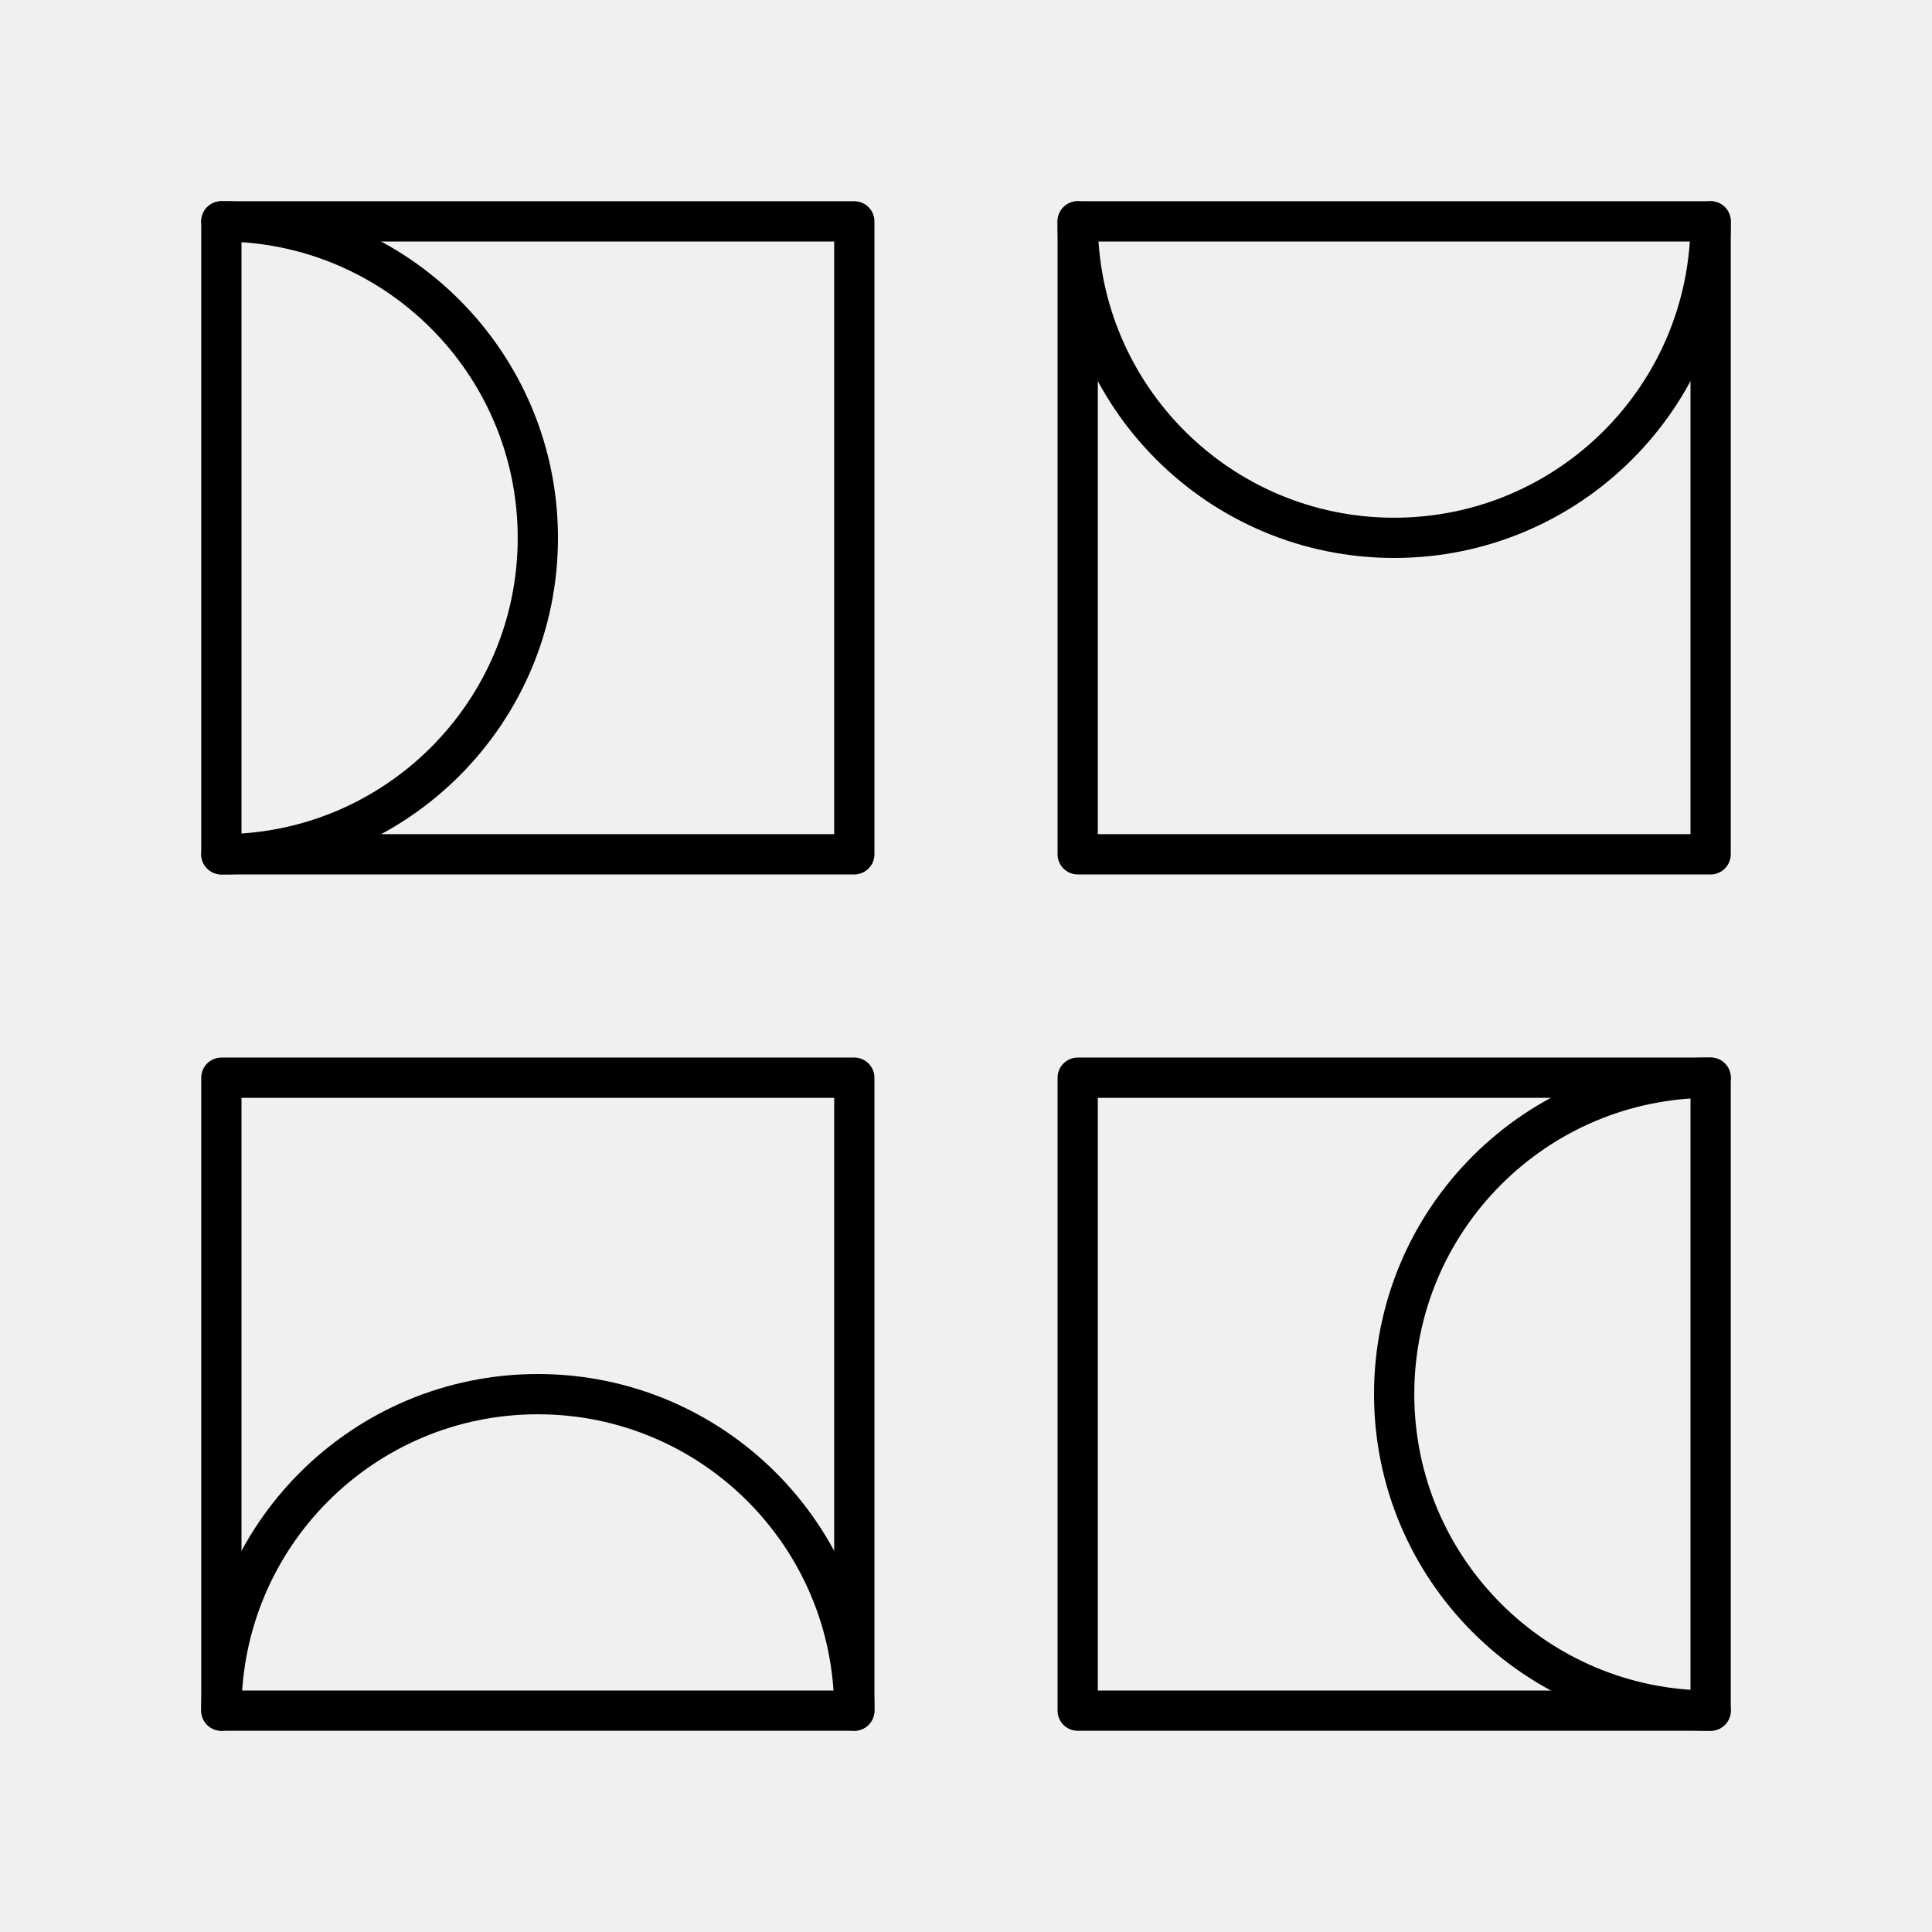
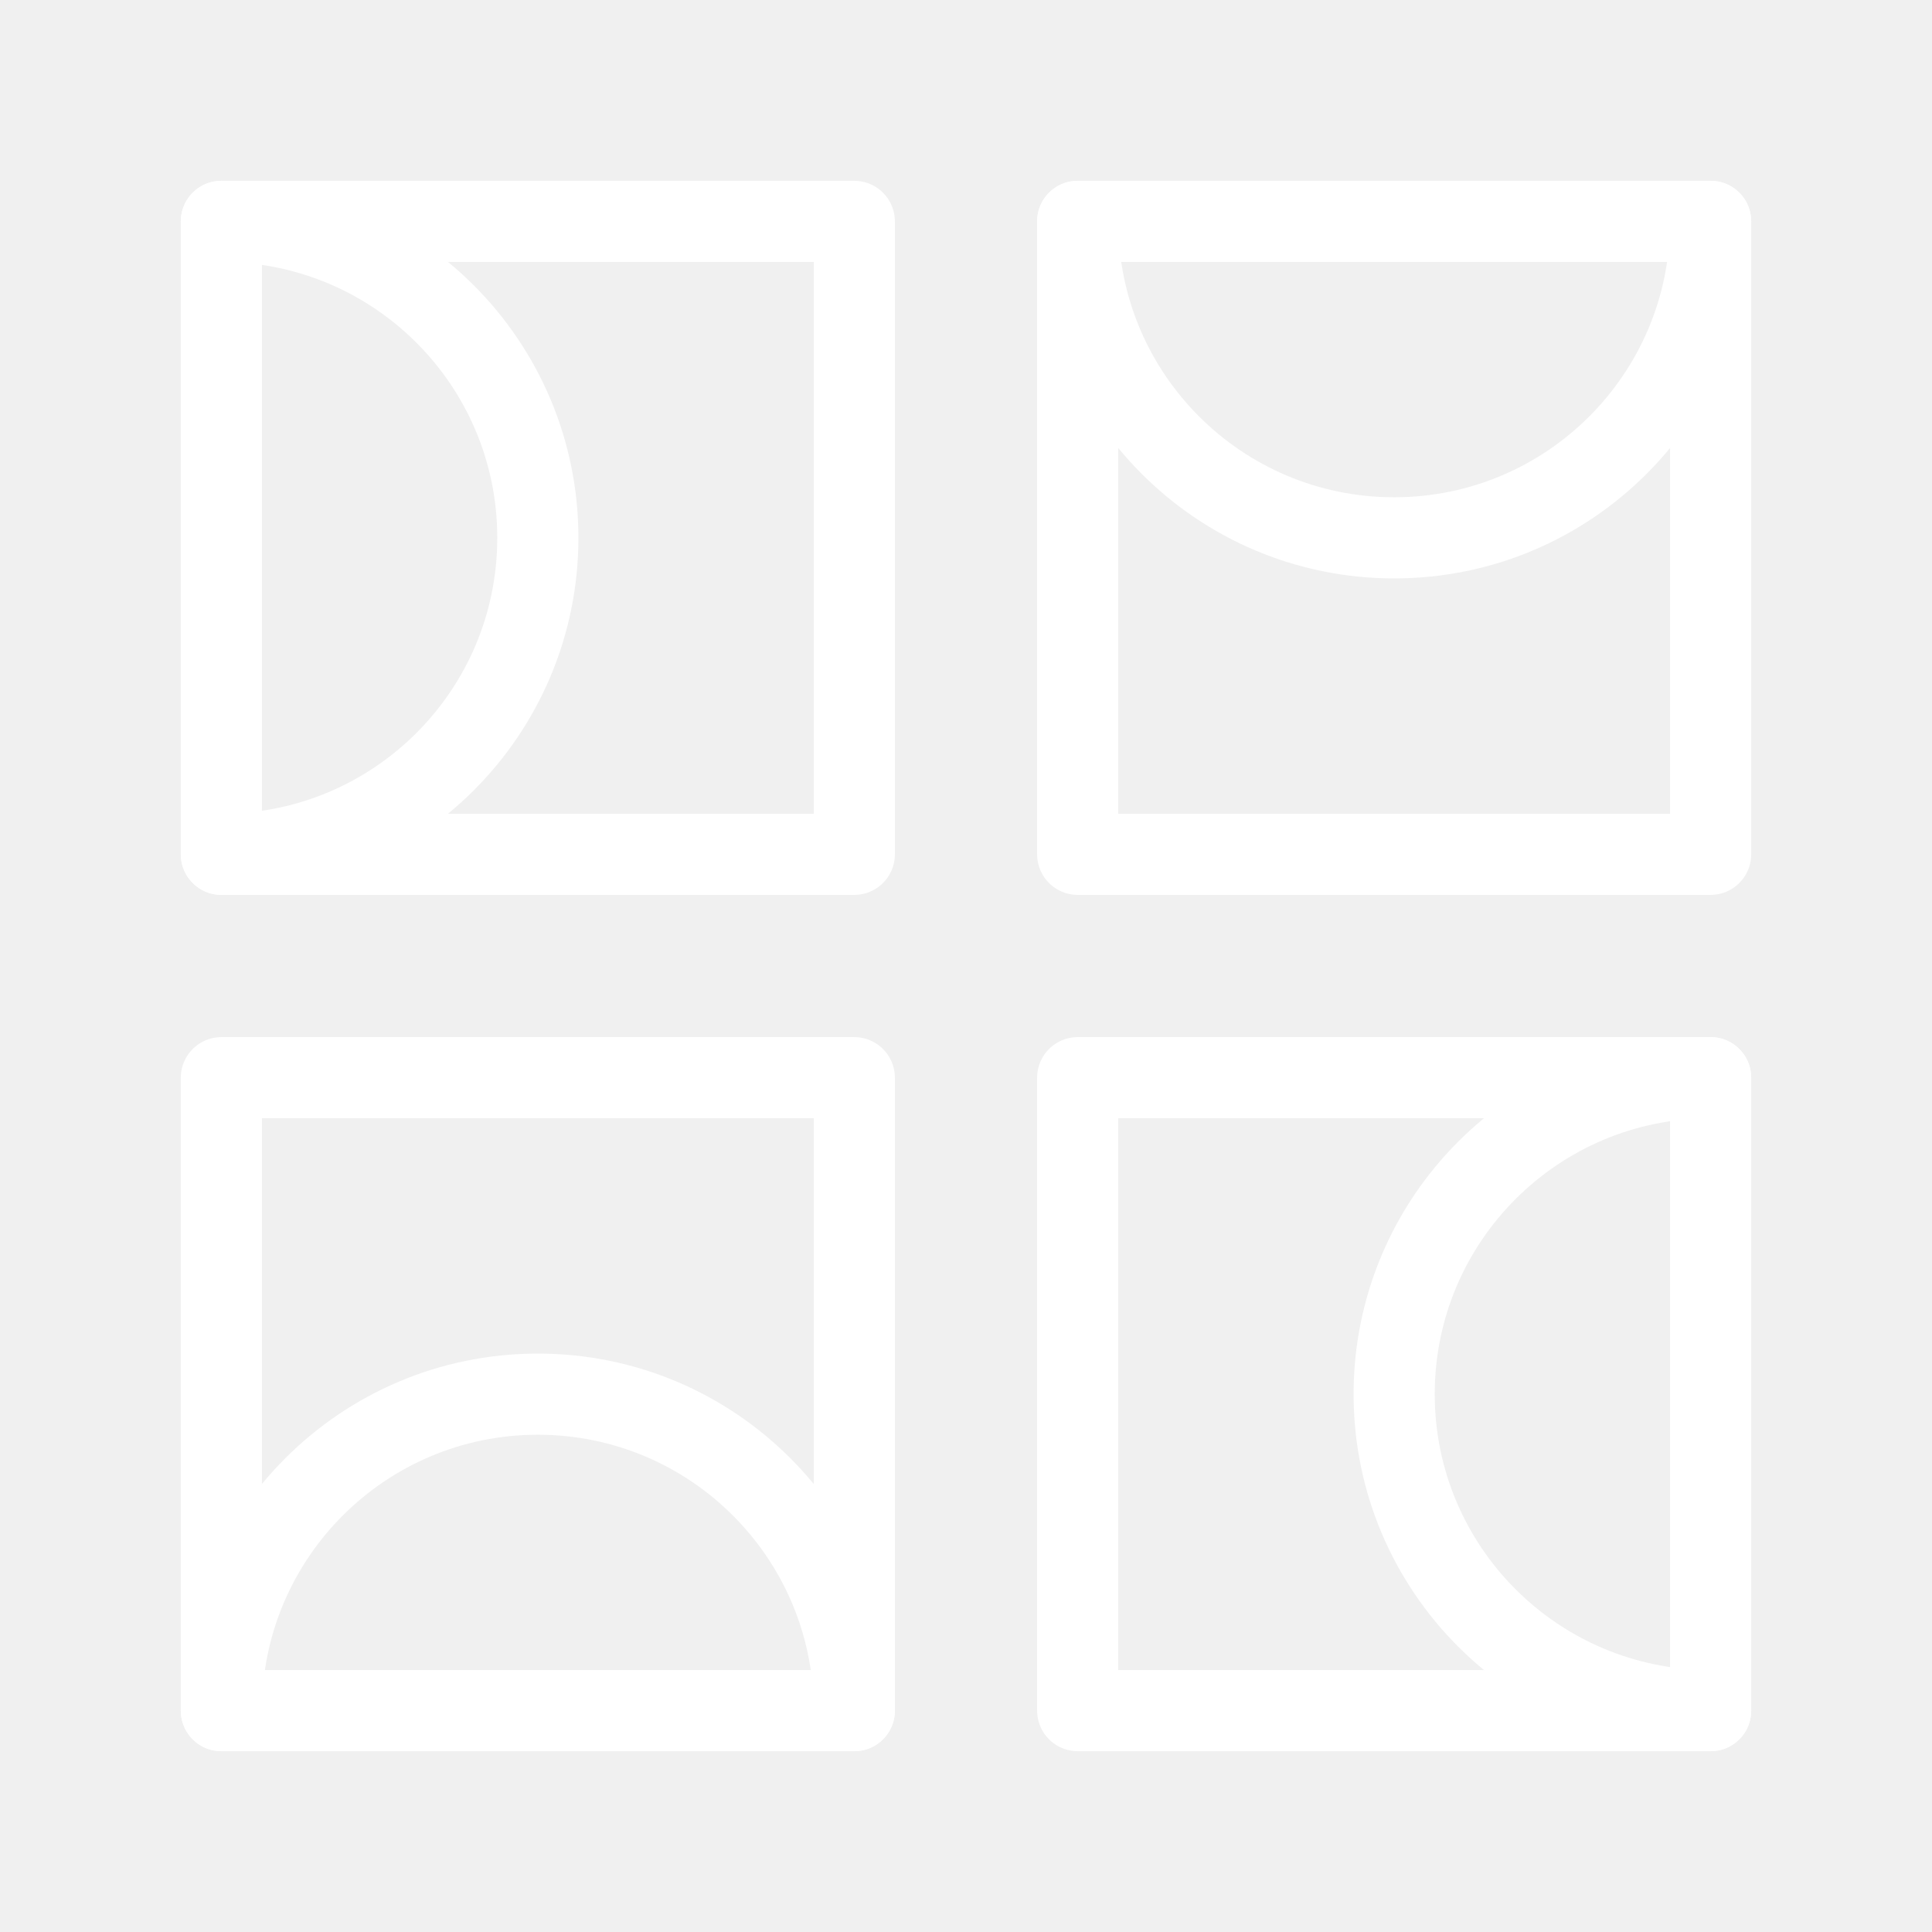
- <svg xmlns="http://www.w3.org/2000/svg" width="800px" height="800px" viewBox="0 0 48 48">
-   <defs>
-     <style>.a{fill:none;stroke:#000000;stroke-linecap:round;stroke-linejoin:round;}</style>
-   </defs>
-   <path class="a" d="M5.5,5.5H21.225V21.225H5.5" />
-   <path class="a" d="M42.5,5.5V21.225H26.775V5.5" />
-   <path class="a" d="M21.225,42.5V26.775H5.5V42.5" />
-   <path class="a" d="M42.5,26.775H26.775V42.5H42.5" />
-   <path class="a" d="M5.5,5.5a7.862,7.862,0,0,1,0,15.725h0V5.5Z" />
-   <path class="a" d="M42.5,5.5a7.862,7.862,0,0,1-15.725,0H42.5Z" />
-   <path class="a" d="M5.5,42.5a7.862,7.862,0,0,1,15.725,0H5.5Z" />
-   <path class="a" d="M42.5,42.5a7.862,7.862,0,0,1,0-15.725V42.5Z" />
+ <svg xmlns="http://www.w3.org/2000/svg" width="64px" height="64px" viewBox="0 0 48 48" fill="#ffffff" stroke="#ffffff">
+   <g id="SVGRepo_bgCarrier" stroke-width="0" />
+   <g id="SVGRepo_tracerCarrier" stroke-linecap="round" stroke-linejoin="round" stroke="#f5f5f5" stroke-width="2.016">
+     <defs>
+       <style>.a{fill:none;stroke:#ffffff;stroke-linecap:round;stroke-linejoin:round;}</style>
+     </defs>
+     <path class="a" d="M5.5,5.5H21.225V21.225H5.5" />
+     <path class="a" d="M42.5,5.5V21.225H26.775V5.5" />
+     <path class="a" d="M21.225,42.5V26.775H5.5V42.5" />
+     <path class="a" d="M42.5,26.775H26.775V42.5H42.5" />
+     <path class="a" d="M5.5,5.5a7.862,7.862,0,0,1,0,15.725h0V5.5Z" />
+     <path class="a" d="M42.5,5.5a7.862,7.862,0,0,1-15.725,0H42.5Z" />
+     <path class="a" d="M5.5,42.5a7.862,7.862,0,0,1,15.725,0H5.5Z" />
+     <path class="a" d="M42.5,42.5a7.862,7.862,0,0,1,0-15.725V42.5Z" />
+   </g>
+   <g id="SVGRepo_iconCarrier">
+     <defs>
+       <style>.a{fill:none;stroke:#ffffff;stroke-linecap:round;stroke-linejoin:round;}</style>
+     </defs>
+     <path class="a" d="M5.5,5.5H21.225V21.225H5.5" />
+     <path class="a" d="M42.5,5.5V21.225H26.775V5.5" />
+     <path class="a" d="M21.225,42.5V26.775H5.5V42.5" />
+     <path class="a" d="M42.5,26.775H26.775V42.5H42.5" />
+     <path class="a" d="M5.5,5.5a7.862,7.862,0,0,1,0,15.725h0V5.5Z" />
+     <path class="a" d="M42.5,5.5a7.862,7.862,0,0,1-15.725,0H42.5Z" />
+     <path class="a" d="M5.5,42.5a7.862,7.862,0,0,1,15.725,0H5.5Z" />
+     <path class="a" d="M42.5,42.5a7.862,7.862,0,0,1,0-15.725V42.5Z" />
+   </g>
</svg>
